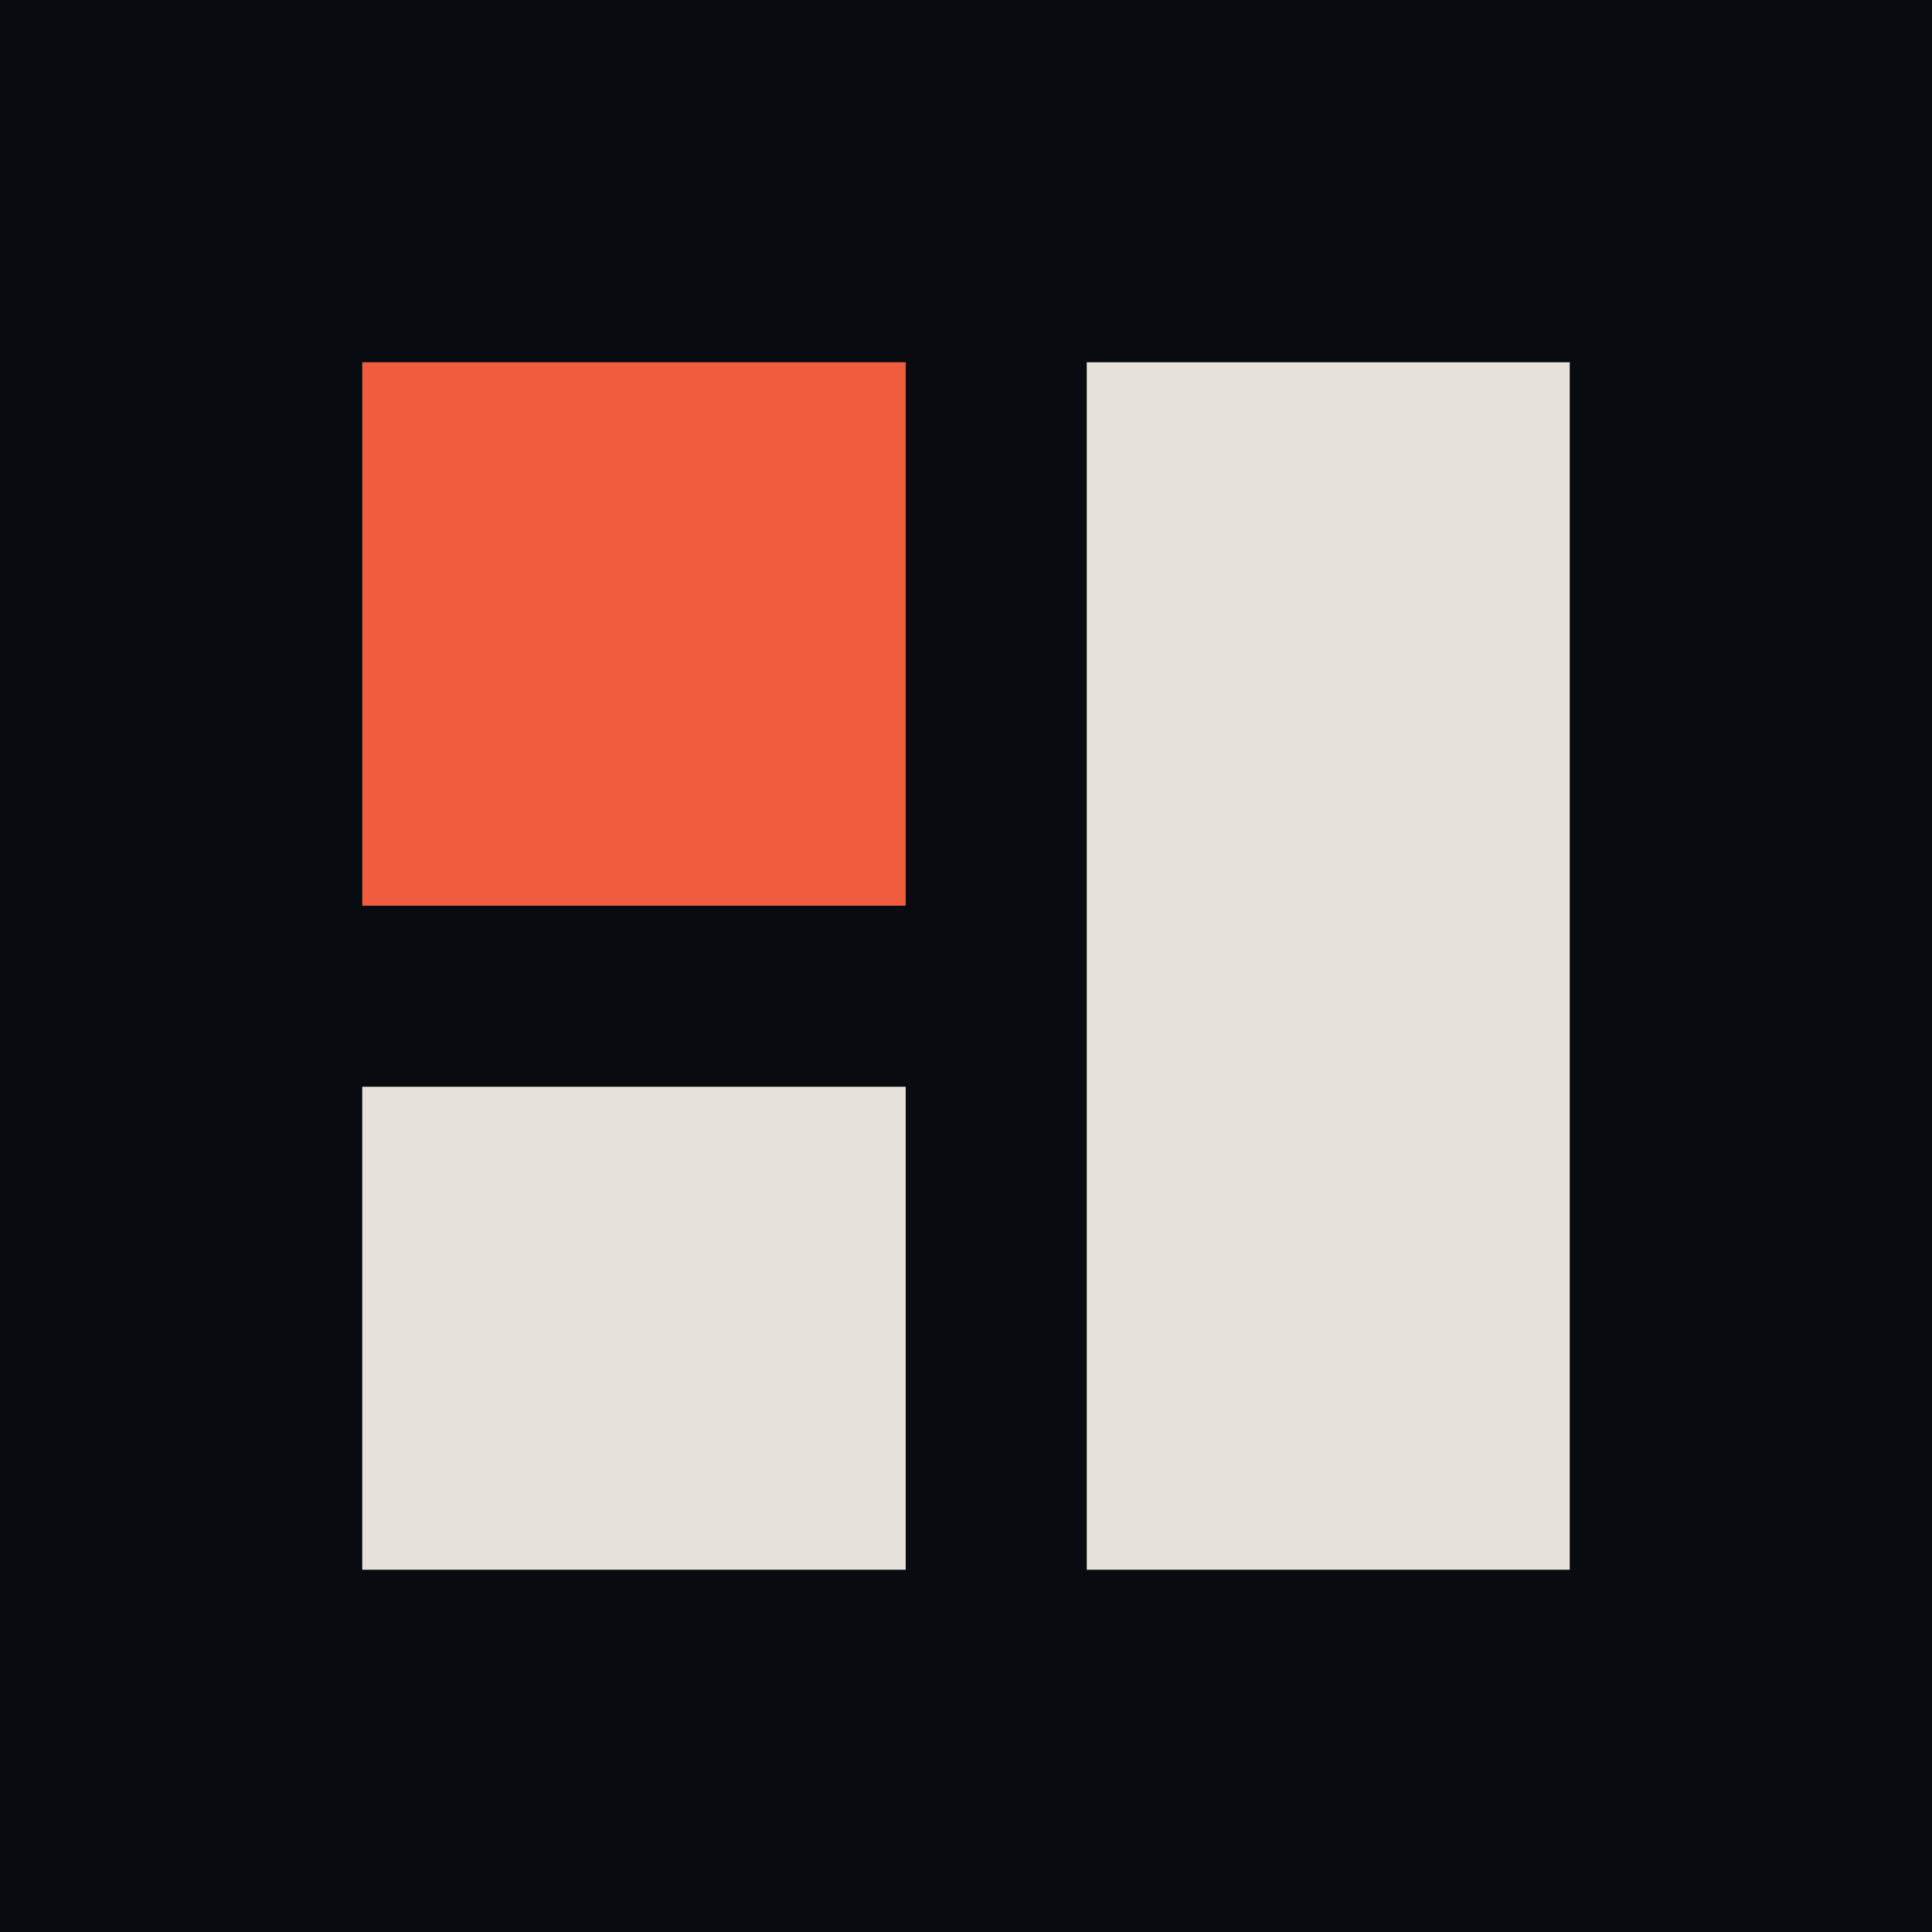
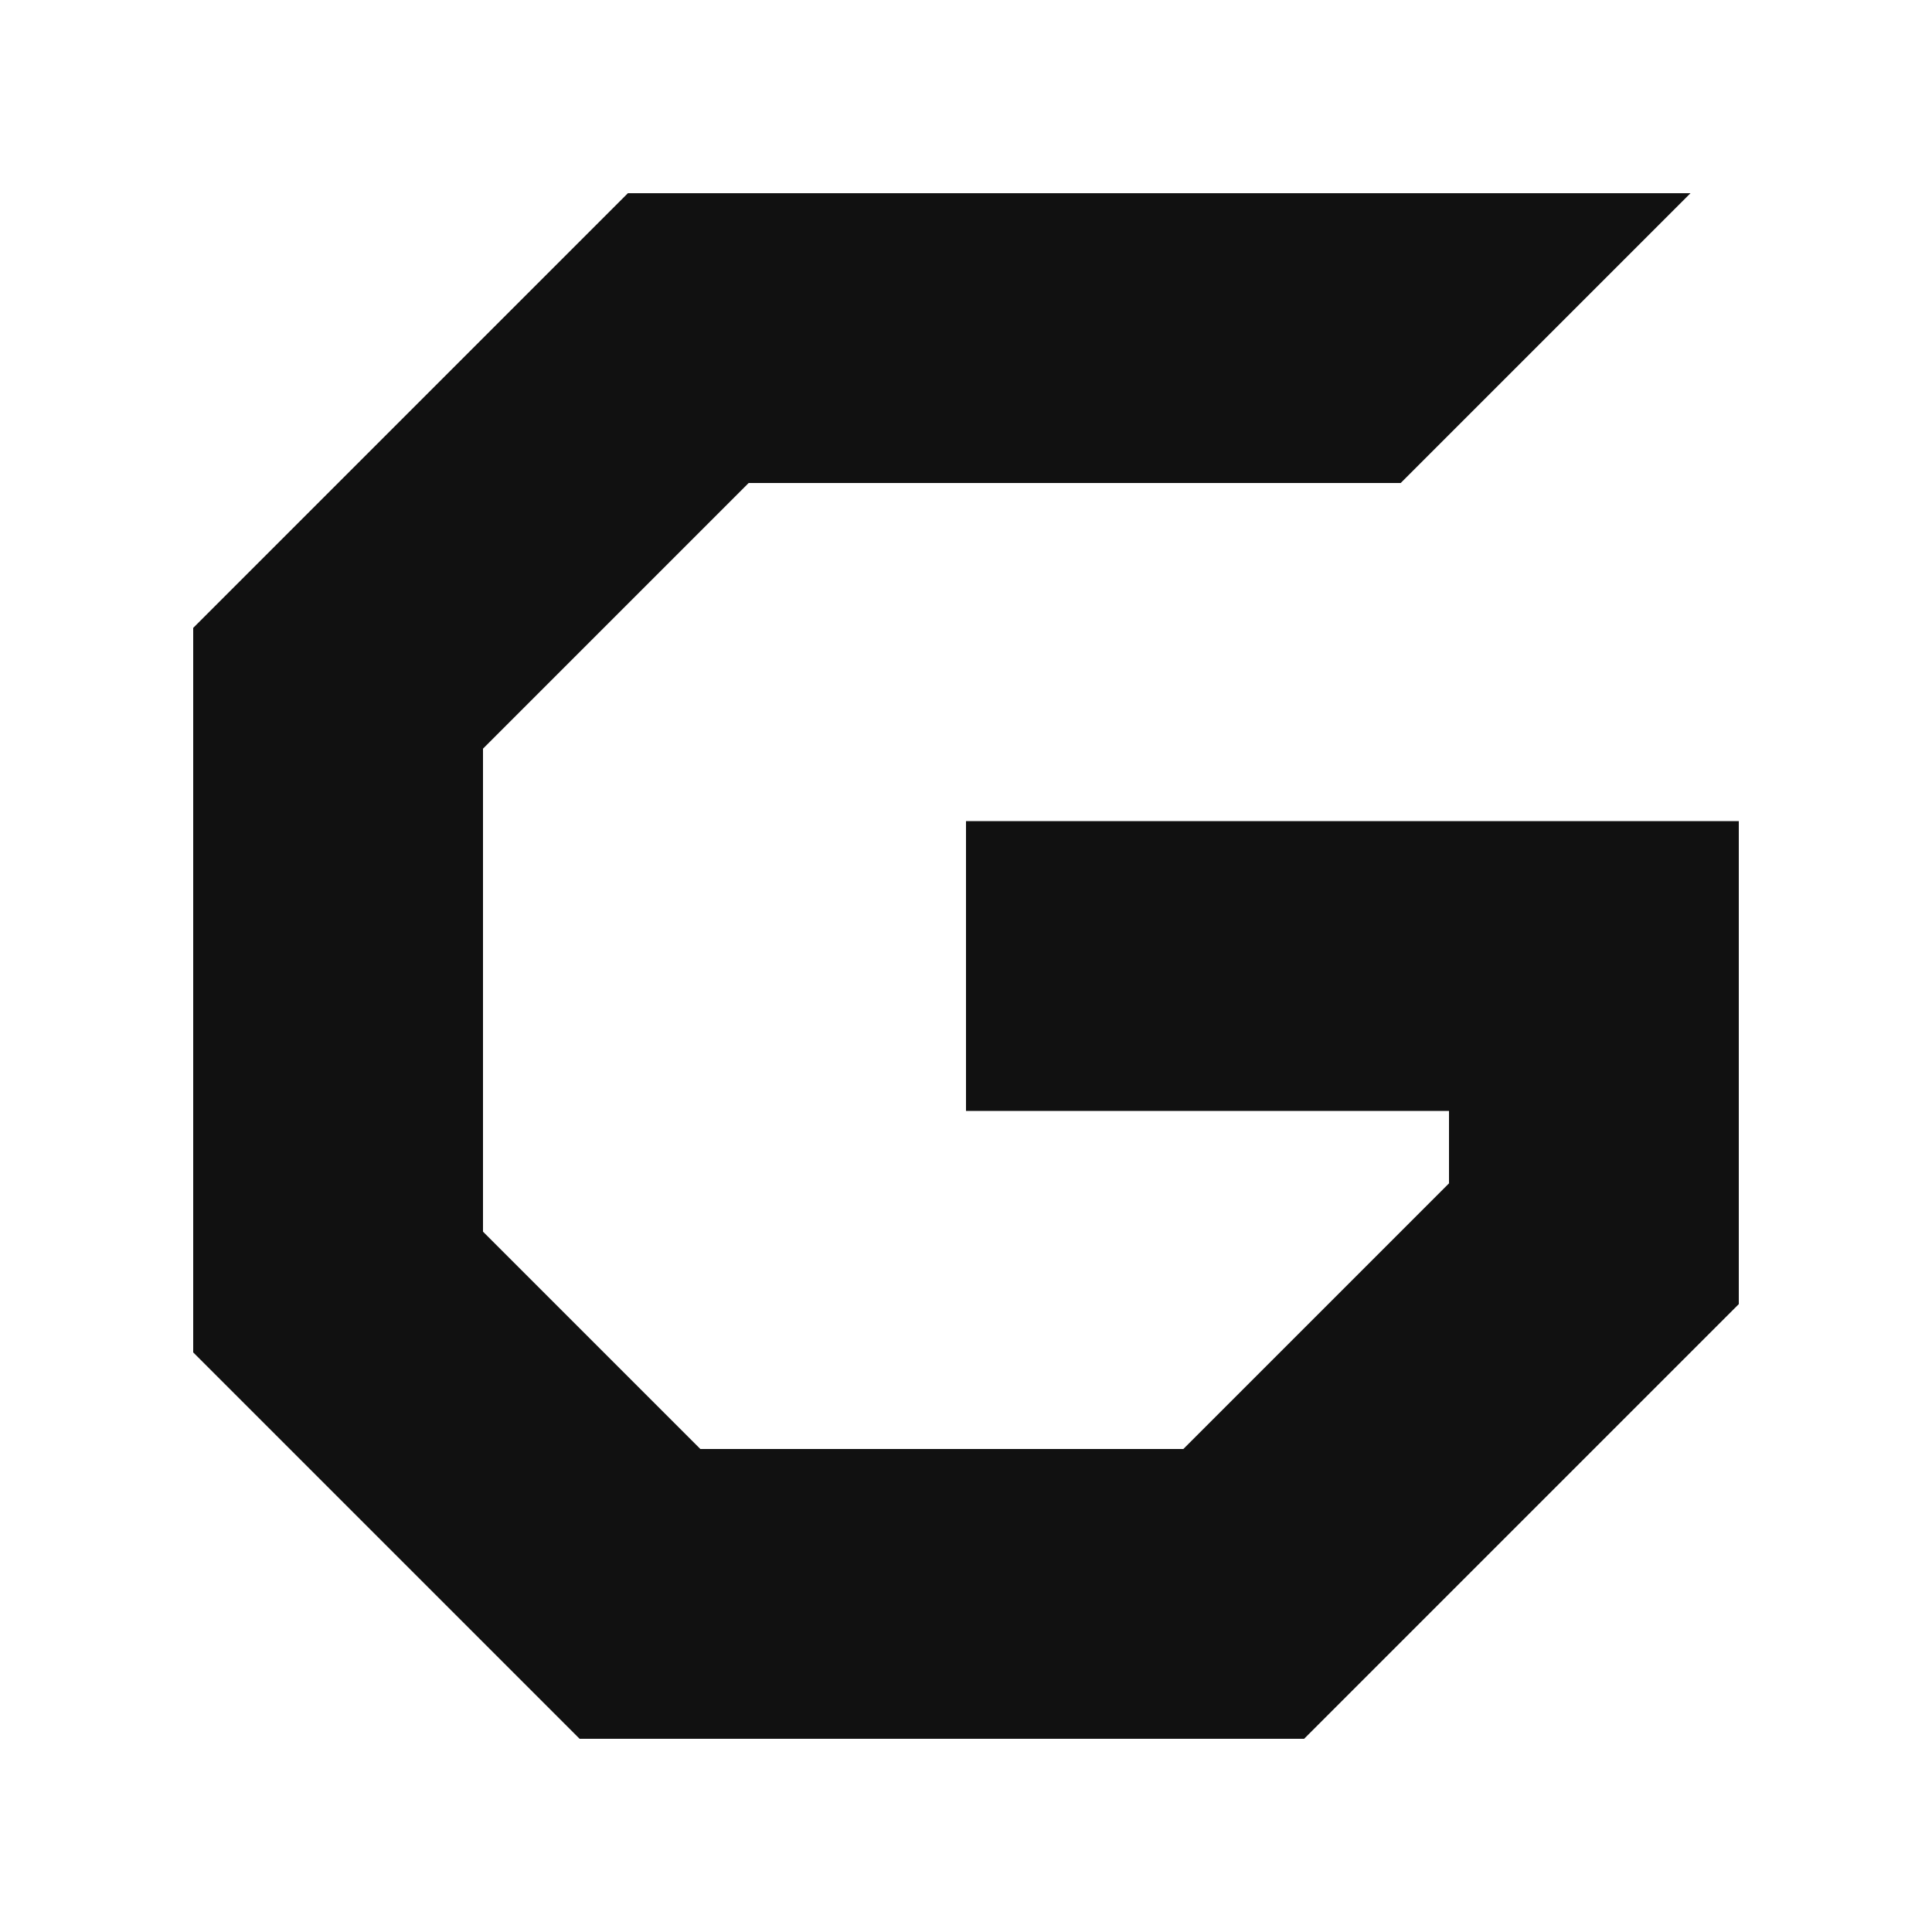
- <svg xmlns="http://www.w3.org/2000/svg" viewBox="0 0 64 64">
-   <path fill="#080b10" d="M0 0h64v64H0z" />
-   <path fill="#f05c3e" d="M12 12h18v18H12z" />
-   <path fill="#e5e1d8" d="M36 12h16v40H36zM12 36h18v16H12z" />
+ <svg xmlns="http://www.w3.org/2000/svg" viewBox="0 0 80 80">
+   <style>
+     path { fill: #111111; }
+     @media (prefers-color-scheme: dark) { path { fill: #f5f5f5; } }
+   </style>
+   <path d="M70 8H26L8 26v30l16 16h30l18-18V34H40v12h20v3L49 60H29l-9-9V31l11-11h27Z" />
</svg>
